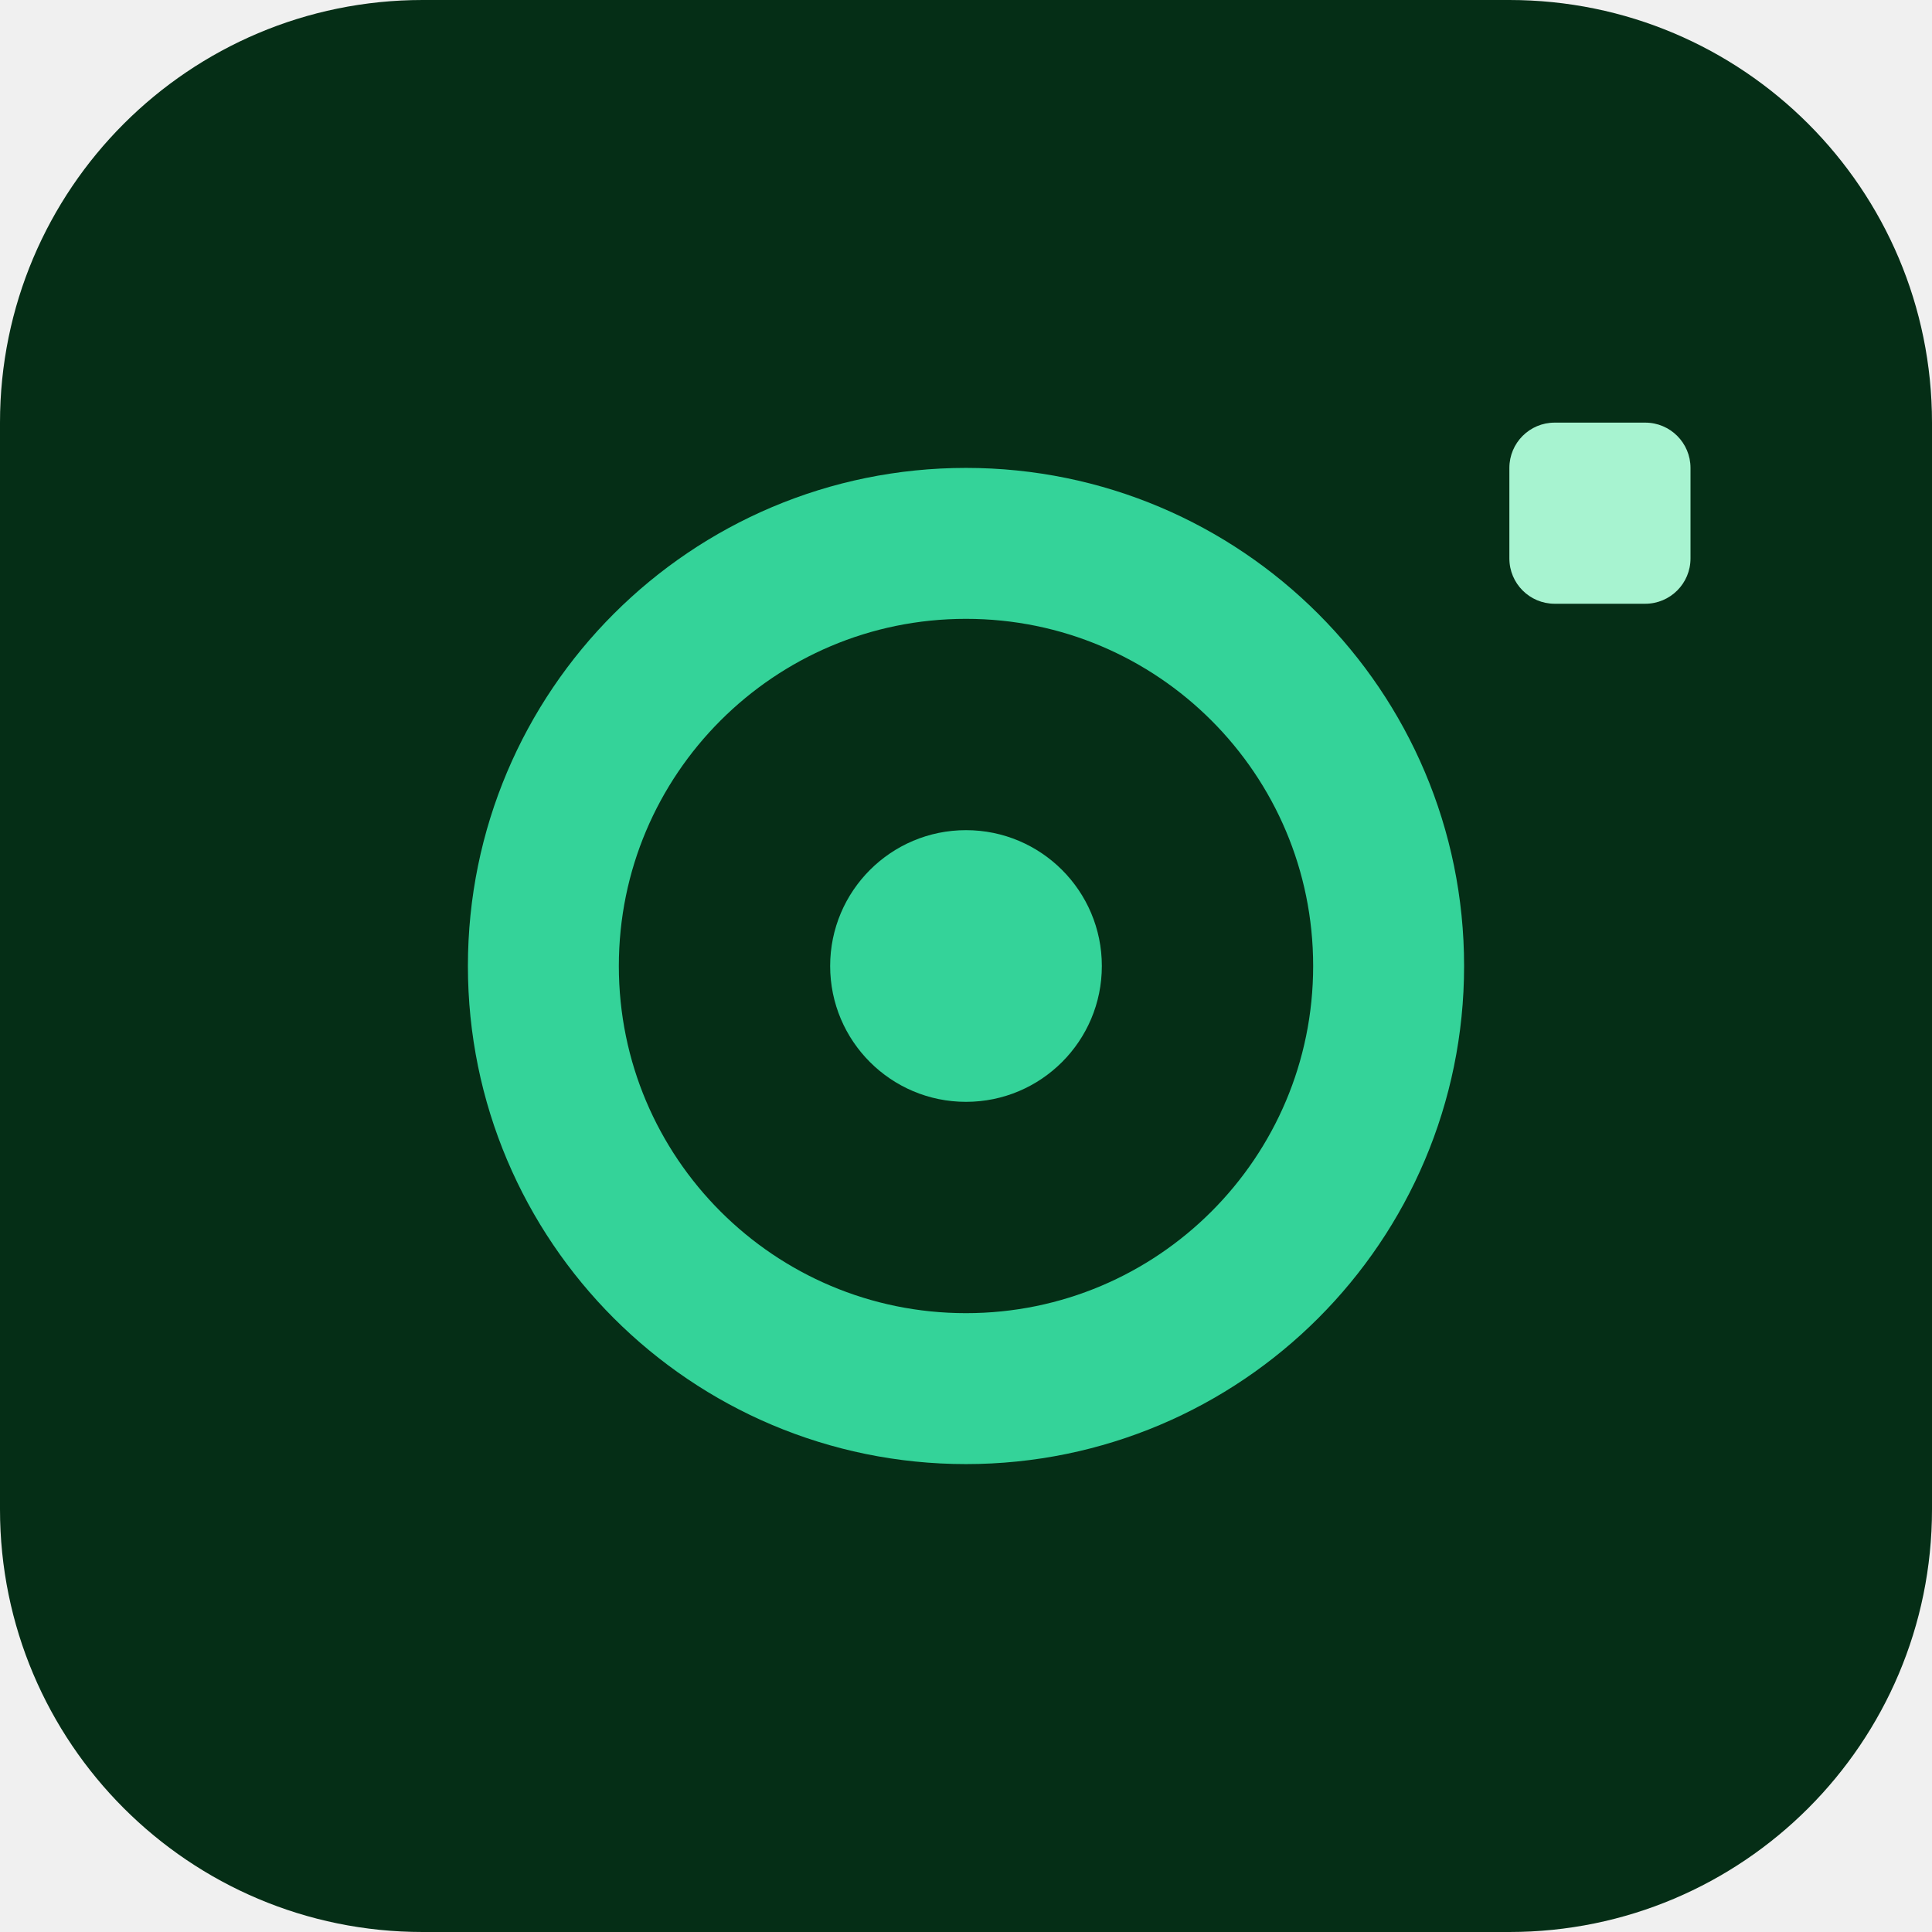
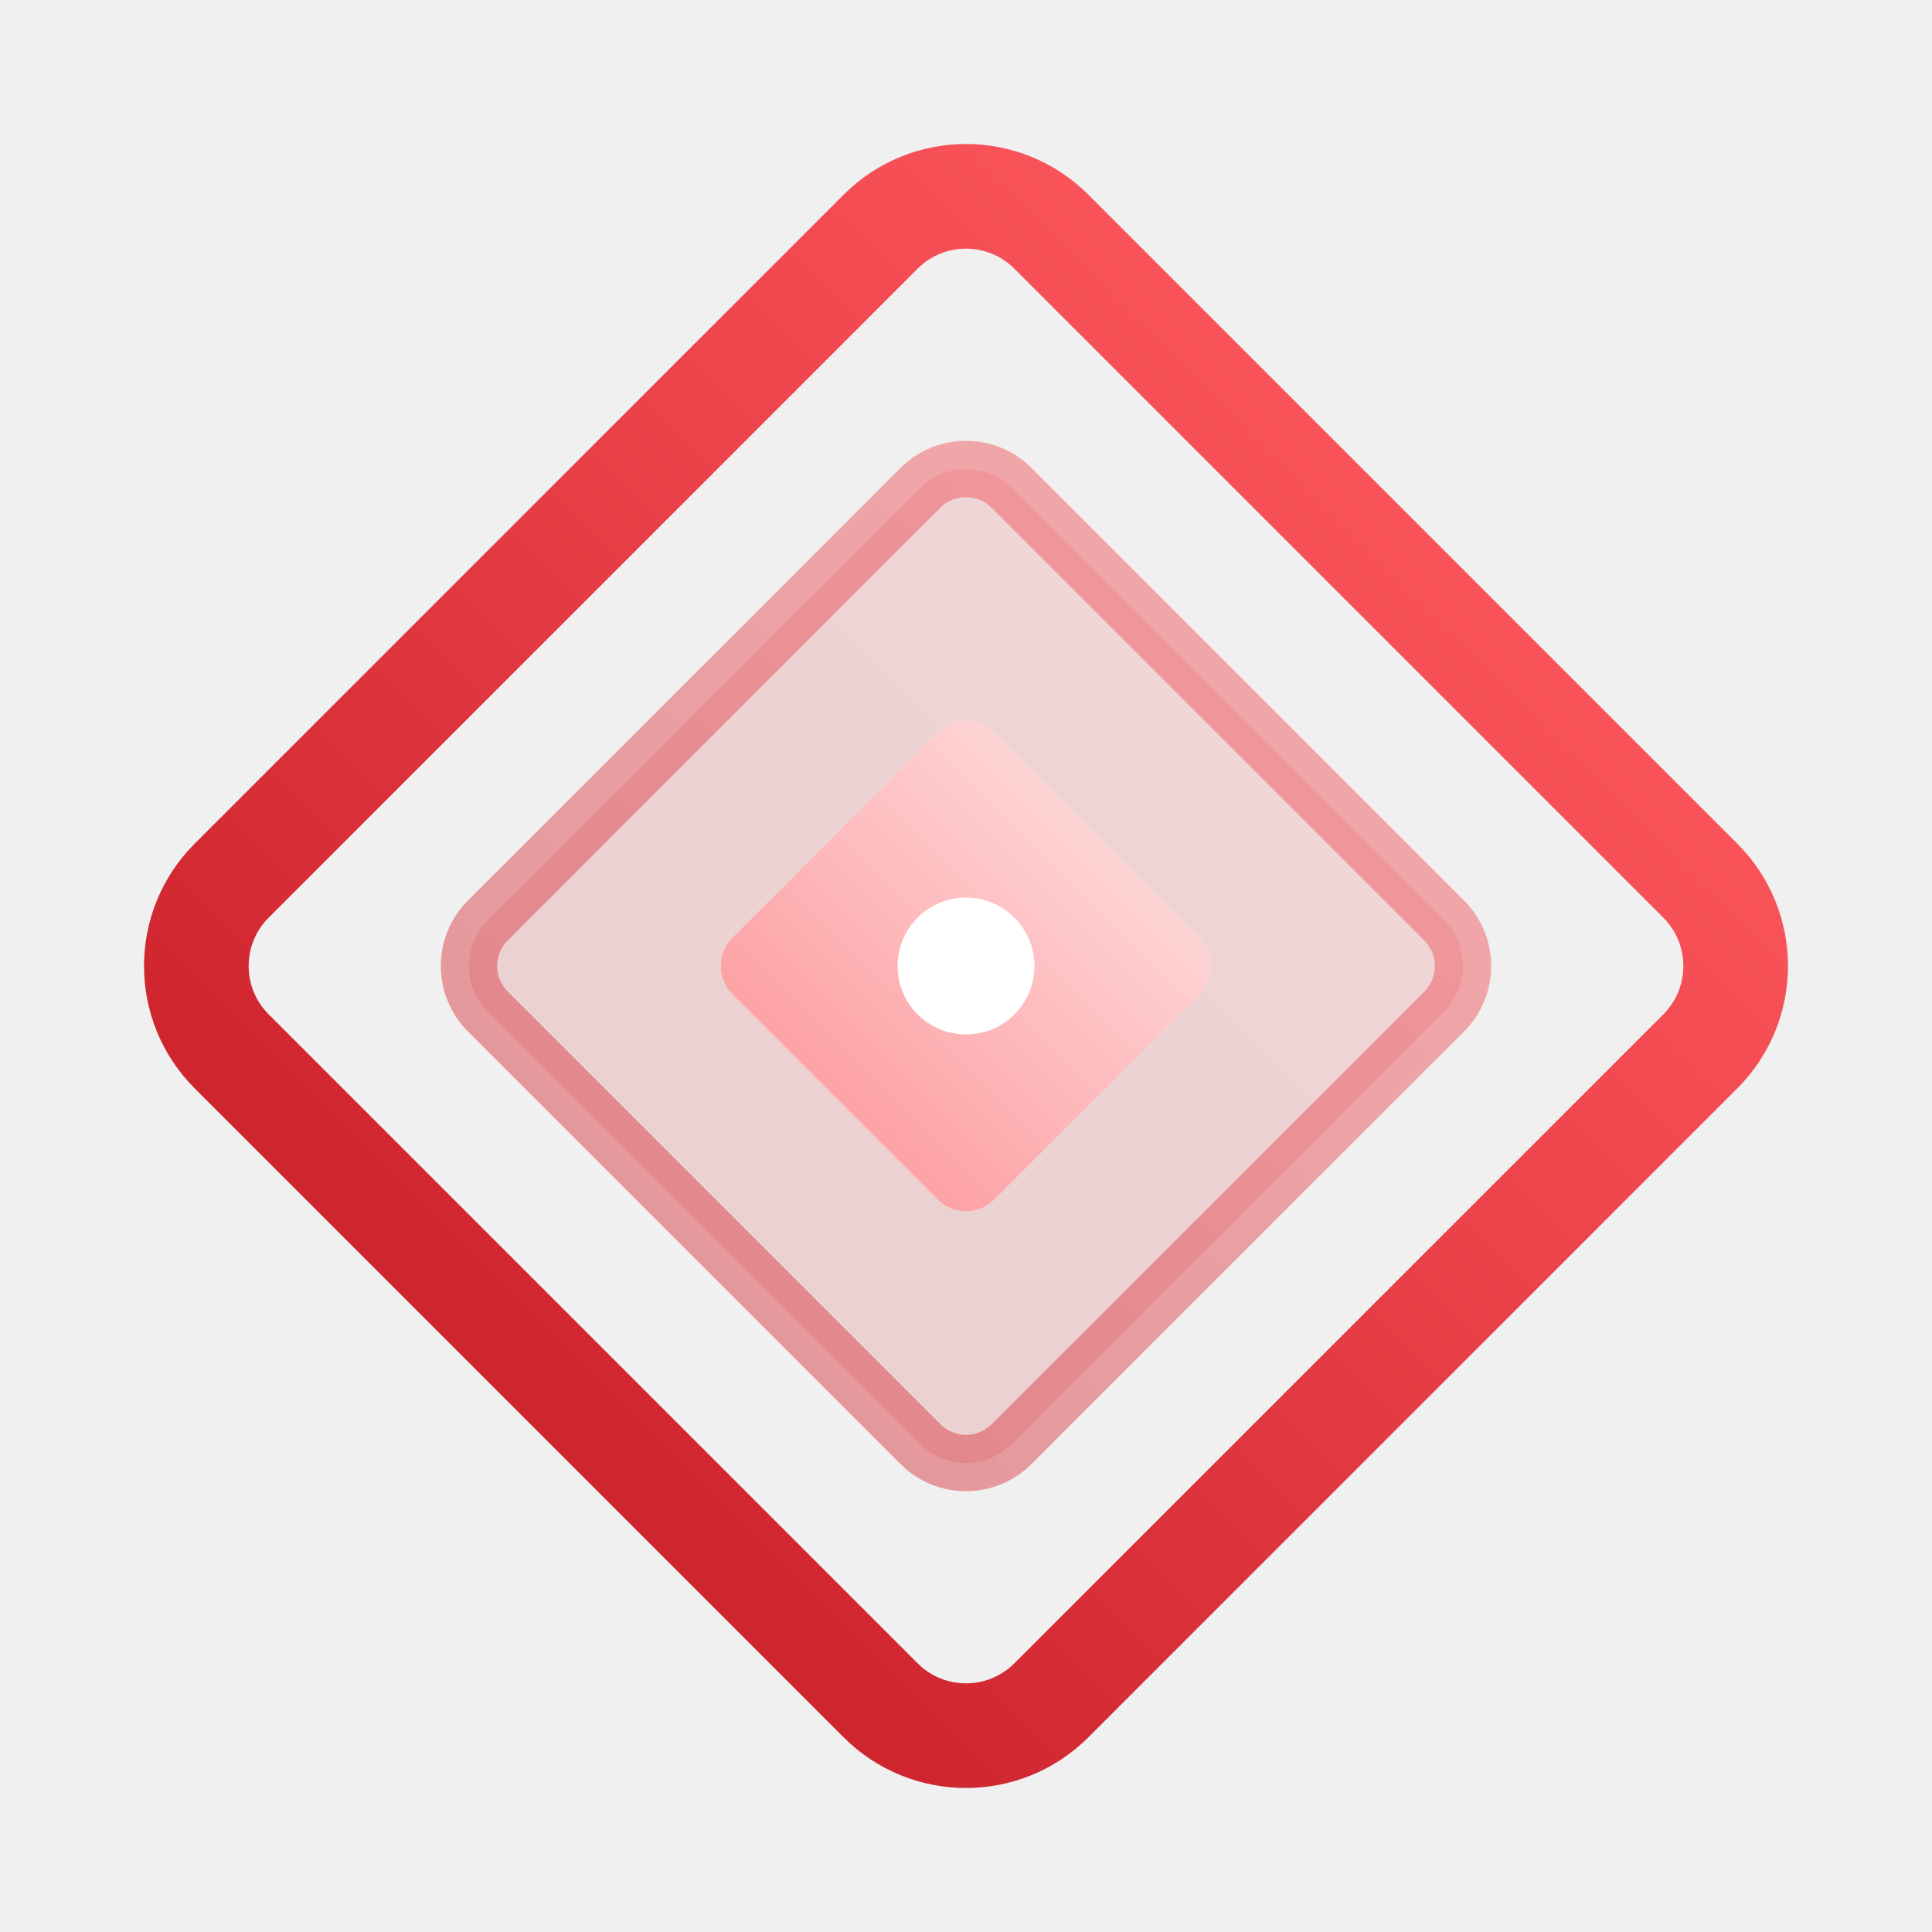
- <svg xmlns="http://www.w3.org/2000/svg" viewBox="0 0 64 64" role="img" aria-label="Live Character Platform">
-   <rect width="64" height="64" rx="14" fill="#052e16" />
-   <circle cx="32" cy="32" r="14" fill="none" stroke="#34d399" stroke-width="5" />
-   <circle cx="32" cy="32" r="4.5" fill="#34d399" />
-   <rect x="50" y="14" width="6" height="6" rx="1.5" fill="#a7f3d0" />
+ <svg xmlns="http://www.w3.org/2000/svg" width="48" height="48" viewBox="0 0 48 48" fill="none">
+   <defs>
+     <linearGradient id="g" x1="24" y1="4" x2="24" y2="44" gradientUnits="userSpaceOnUse">
+       <stop stop-color="#FF5A5F" />
+       <stop offset="1" stop-color="#C81E28" />
+     </linearGradient>
+     <linearGradient id="c" x1="24" y1="12" x2="24" y2="40" gradientUnits="userSpaceOnUse">
+       <stop stop-color="#FFFFFF" stop-opacity="0.92" />
+       <stop offset="1" stop-color="#FF5A5F" stop-opacity="0.9" />
+     </linearGradient>
+   </defs>
+   <rect x="9.6" y="9.6" width="28.8" height="28.8" rx="3" transform="rotate(45 24 24)" stroke="url(#g)" stroke-width="2.6" />
+   <rect x="14.8" y="14.8" width="18.4" height="18.4" rx="1.6" transform="rotate(45 24 24)" fill="url(#g)" fill-opacity="0.16" stroke="url(#g)" stroke-opacity="0.45" stroke-width="1.4" />
+   <rect x="19.4" y="19.4" width="9.2" height="9.2" rx="1" transform="rotate(45 24 24)" fill="url(#c)" />
+   <circle cx="24" cy="24" r="1.7" fill="#FFFFFF" />
</svg>
